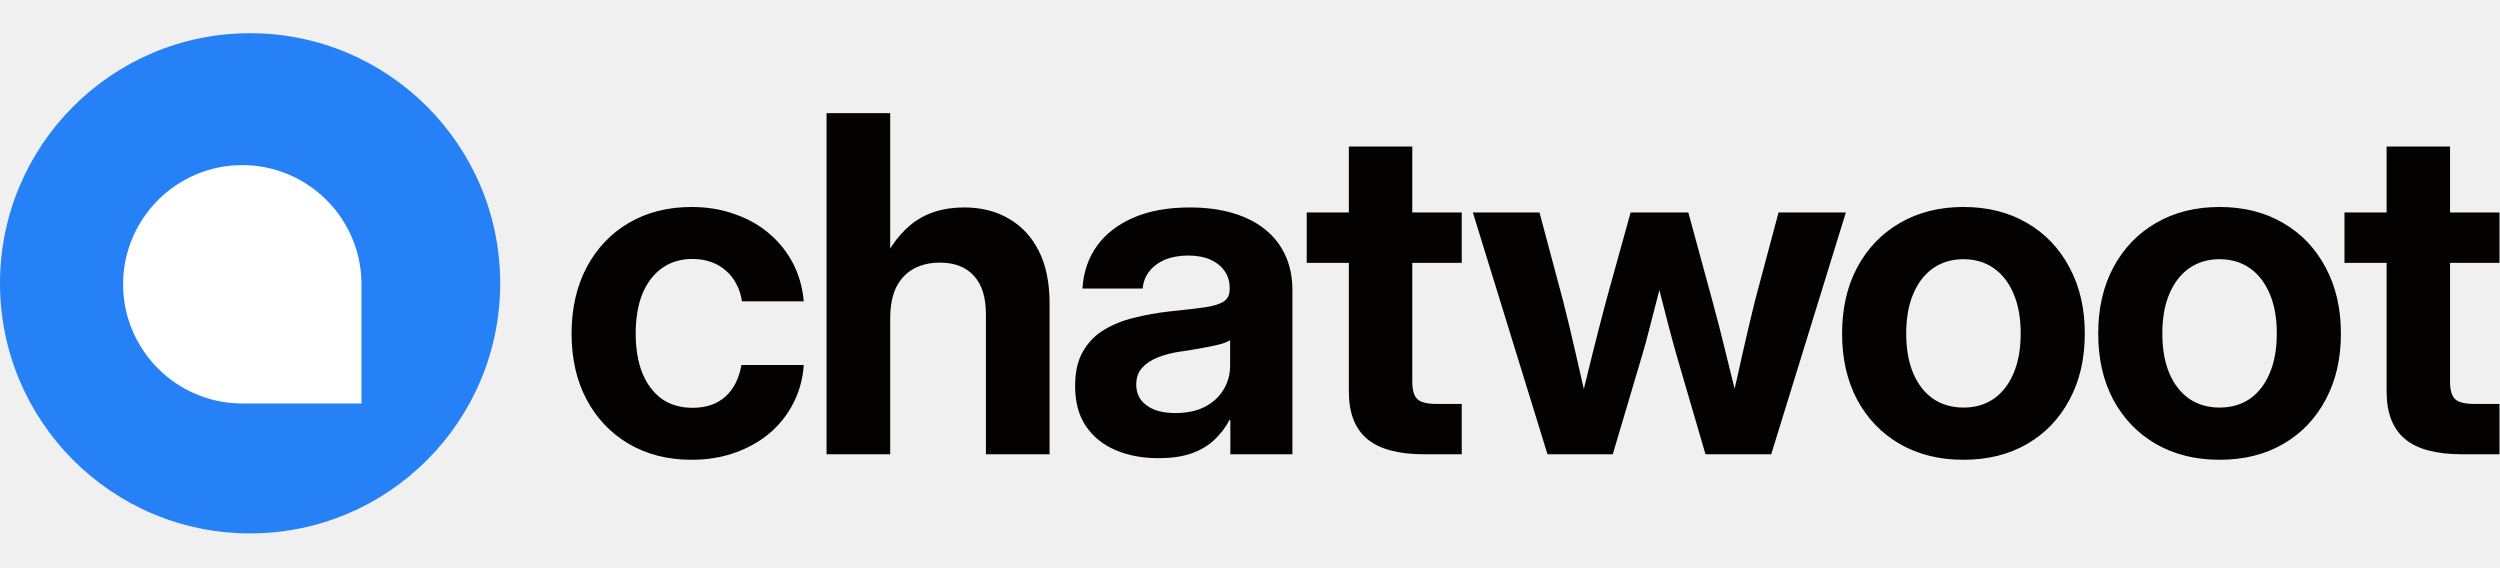
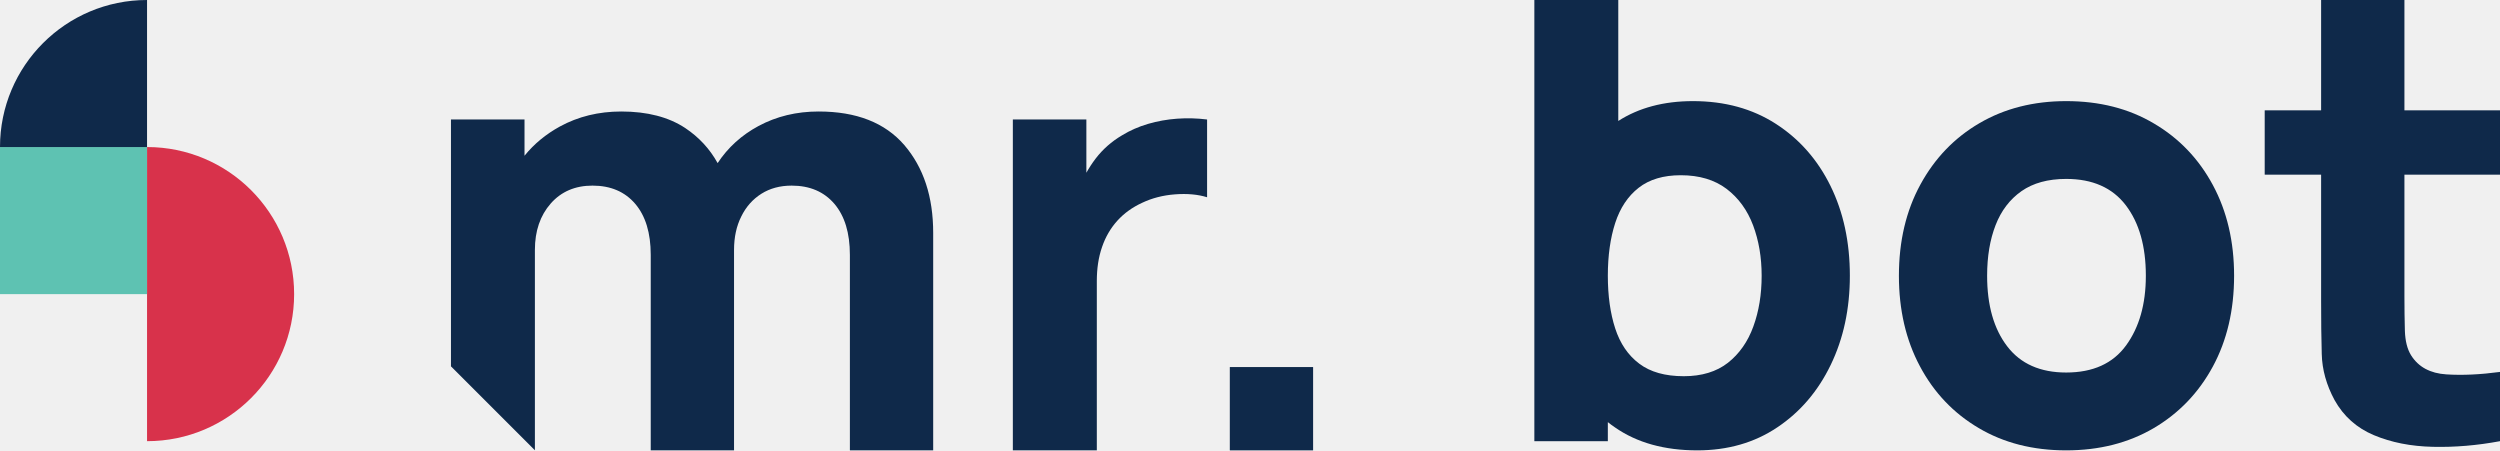
- <svg xmlns="http://www.w3.org/2000/svg" width="2559" height="581" viewBox="0 0 2559 581" fill="none">
-   <path d="M256 546C397.385 546 512 431.385 512 290C512 148.615 397.385 34 256 34C114.615 34 0 148.615 0 290C0 431.385 114.615 546 256 546Z" fill="#2781F6" />
-   <path d="M367 410H247.99C182.388 410 129 356.608 129 290.989C129 225.392 182.388 172 247.992 172C313.612 172 367 225.392 367 290.989V410Z" fill="white" stroke="white" stroke-width="6" />
-   <path d="M707.875 470.625C683.5 470.625 662.016 465.156 643.422 454.219C624.984 443.281 610.609 428.125 600.297 408.75C590.141 389.375 585.062 366.953 585.062 341.484C585.062 316.016 590.141 293.516 600.297 273.984C610.609 254.453 624.984 239.219 643.422 228.281C662.016 217.344 683.5 211.875 707.875 211.875C723.812 211.875 738.5 214.297 751.938 219.141C765.531 223.828 777.328 230.469 787.328 239.062C797.484 247.656 805.609 257.812 811.703 269.531C817.797 281.25 821.469 294.219 822.719 308.438H759.438C758.5 301.875 756.625 296.016 753.812 290.859C751.156 285.547 747.641 281.016 743.266 277.266C739.047 273.359 734.047 270.391 728.266 268.359C722.641 266.172 716.156 265.078 708.812 265.078C696.781 265.078 686.391 268.203 677.641 274.453C668.891 280.703 662.172 289.531 657.484 300.938C652.953 312.344 650.688 325.859 650.688 341.484C650.688 356.953 652.953 370.391 657.484 381.797C662.172 393.203 668.812 402.031 677.406 408.281C686.156 414.375 696.625 417.422 708.812 417.422C716.156 417.422 722.641 416.406 728.266 414.375C733.891 412.344 738.734 409.453 742.797 405.703C747.016 401.797 750.453 397.188 753.109 391.875C755.766 386.406 757.719 380.312 758.969 373.594H822.719C821.781 387.656 818.266 400.625 812.172 412.5C806.234 424.219 798.188 434.453 788.031 443.203C777.875 451.797 766 458.516 752.406 463.359C738.812 468.203 723.969 470.625 707.875 470.625ZM911.209 326.484V465H846.053V115.781H911.209V281.25H898.319C906.288 259.375 917.459 242.422 931.834 230.391C946.366 218.359 964.725 212.344 986.913 212.344C1004.41 212.344 1019.65 216.172 1032.62 223.828C1045.74 231.328 1055.98 242.344 1063.32 256.875C1070.66 271.406 1074.33 289.141 1074.33 310.078V465H1009.18V321.562C1009.18 304.219 1005.04 291.094 996.756 282.188C988.631 273.281 977.069 268.828 962.069 268.828C952.069 268.828 943.241 270.859 935.584 274.922C927.928 278.984 921.913 285.234 917.538 293.672C913.319 302.109 911.209 313.047 911.209 326.484ZM1185.79 468.984C1169.39 468.984 1154.78 466.25 1141.97 460.781C1129.15 455.312 1119 447.109 1111.5 436.172C1104.15 425.234 1100.48 411.562 1100.48 395.156C1100.48 381.094 1103.06 369.453 1108.22 360.234C1113.53 350.859 1120.64 343.438 1129.54 337.969C1138.61 332.344 1149 328.125 1160.72 325.312C1172.43 322.344 1184.62 320.156 1197.28 318.75C1212.59 317.188 1224.7 315.781 1233.61 314.531C1242.51 313.125 1248.92 311.094 1252.83 308.438C1256.73 305.781 1258.68 301.719 1258.68 296.25V294.609C1258.68 288.047 1256.97 282.344 1253.53 277.5C1250.09 272.5 1245.25 268.594 1239 265.781C1232.75 262.969 1225.17 261.562 1216.26 261.562C1207.36 261.562 1199.47 262.969 1192.59 265.781C1185.87 268.594 1180.48 272.578 1176.42 277.734C1172.51 282.734 1170.25 288.594 1169.62 295.312H1107.98C1109.08 278.438 1114.08 263.828 1122.98 251.484C1132.04 239.141 1144.54 229.531 1160.48 222.656C1176.58 215.781 1195.72 212.344 1217.9 212.344C1234.47 212.344 1249.23 214.297 1262.2 218.203C1275.33 222.109 1286.34 227.734 1295.25 235.078C1304.31 242.422 1311.18 251.328 1315.87 261.797C1320.56 272.109 1322.9 283.75 1322.9 296.719V465H1259.39V430.078H1258.45C1254.23 437.891 1248.92 444.766 1242.51 450.703C1236.26 456.484 1228.45 461.016 1219.08 464.297C1209.86 467.422 1198.76 468.984 1185.79 468.984ZM1203.14 422.812C1214.86 422.812 1224.86 420.703 1233.14 416.484C1241.58 412.109 1247.98 406.25 1252.36 398.906C1256.89 391.562 1259.15 383.281 1259.15 374.062V348.281C1257.12 349.531 1254.39 350.703 1250.95 351.797C1247.67 352.734 1243.68 353.672 1239 354.609C1234.47 355.547 1229.47 356.484 1224 357.422C1218.68 358.359 1213.14 359.219 1207.36 360C1199.23 361.25 1191.81 363.203 1185.09 365.859C1178.37 368.516 1172.98 372.109 1168.92 376.641C1165.01 381.016 1163.06 386.719 1163.06 393.75C1163.06 399.688 1164.7 404.922 1167.98 409.453C1171.42 413.828 1176.11 417.188 1182.04 419.531C1187.98 421.719 1195.01 422.812 1203.14 422.812ZM1496.24 217.5V269.062H1337.57V217.5H1496.24ZM1380.69 150H1445.61V390.703C1445.61 399.297 1447.33 405.234 1450.77 408.516C1454.21 411.797 1460.69 413.438 1470.22 413.438C1474.13 413.438 1478.66 413.438 1483.82 413.438C1489.13 413.438 1493.27 413.438 1496.24 413.438V465C1492.02 465 1486.32 465 1479.13 465C1472.1 465 1464.99 465 1457.8 465C1431.39 465 1411.94 459.766 1399.44 449.297C1386.94 438.828 1380.69 422.656 1380.69 400.781V150ZM1584.03 465L1507.62 217.5H1575.82L1599.73 307.031C1604.26 324.688 1608.63 342.891 1612.85 361.641C1617.07 380.391 1621.29 398.828 1625.51 416.953H1616.6C1621.13 398.828 1625.67 380.391 1630.2 361.641C1634.88 342.891 1639.57 324.688 1644.26 307.031L1669.1 217.5H1728.17L1752.54 307.031C1757.38 324.688 1762.07 342.891 1766.6 361.641C1771.13 380.391 1775.67 398.828 1780.2 416.953H1771.06C1775.43 398.828 1779.65 380.391 1783.71 361.641C1787.93 342.891 1792.23 324.688 1796.6 307.031L1820.51 217.5H1889.42L1813.01 465H1745.74L1716.45 364.688C1713.63 354.844 1710.9 344.844 1708.24 334.688C1705.59 324.375 1702.93 314.062 1700.28 303.75C1697.78 293.281 1695.12 282.969 1692.31 272.812H1704.96C1702.31 282.969 1699.57 293.281 1696.76 303.75C1694.1 314.062 1691.45 324.375 1688.79 334.688C1686.29 344.844 1683.56 354.844 1680.59 364.688L1650.82 465H1584.03ZM2009.78 470.625C1985.09 470.625 1963.38 465.234 1944.62 454.453C1926.03 443.672 1911.5 428.594 1901.03 409.219C1890.72 389.844 1885.56 367.266 1885.56 341.484C1885.56 315.703 1890.72 293.125 1901.03 273.75C1911.5 254.219 1926.03 239.062 1944.62 228.281C1963.38 217.344 1985.09 211.875 2009.78 211.875C2034.62 211.875 2056.34 217.344 2074.94 228.281C2093.53 239.062 2107.98 254.219 2118.3 273.75C2128.77 293.125 2134 315.703 2134 341.484C2134 367.266 2128.77 389.844 2118.3 409.219C2107.98 428.594 2093.53 443.672 2074.94 454.453C2056.34 465.234 2034.62 470.625 2009.78 470.625ZM2009.78 417.188C2021.66 417.188 2031.97 414.219 2040.72 408.281C2049.47 402.188 2056.27 393.438 2061.11 382.031C2065.95 370.625 2068.38 357.109 2068.38 341.484C2068.38 325.547 2065.95 311.953 2061.11 300.703C2056.27 289.297 2049.47 280.547 2040.72 274.453C2031.97 268.359 2021.66 265.312 2009.78 265.312C1998.06 265.312 1987.75 268.359 1978.84 274.453C1970.09 280.547 1963.3 289.297 1958.45 300.703C1953.61 311.953 1951.19 325.547 1951.19 341.484C1951.19 357.266 1953.61 370.859 1958.45 382.266C1963.3 393.516 1970.09 402.188 1978.84 408.281C1987.75 414.219 1998.06 417.188 2009.78 417.188ZM2271.94 470.625C2247.26 470.625 2225.54 465.234 2206.79 454.453C2188.19 443.672 2173.66 428.594 2163.19 409.219C2152.88 389.844 2147.72 367.266 2147.72 341.484C2147.72 315.703 2152.88 293.125 2163.19 273.75C2173.66 254.219 2188.19 239.062 2206.79 228.281C2225.54 217.344 2247.26 211.875 2271.94 211.875C2296.79 211.875 2318.51 217.344 2337.1 228.281C2355.69 239.062 2370.15 254.219 2380.46 273.75C2390.93 293.125 2396.16 315.703 2396.16 341.484C2396.16 367.266 2390.93 389.844 2380.46 409.219C2370.15 428.594 2355.69 443.672 2337.1 454.453C2318.51 465.234 2296.79 470.625 2271.94 470.625ZM2271.94 417.188C2283.82 417.188 2294.13 414.219 2302.88 408.281C2311.63 402.188 2318.43 393.438 2323.27 382.031C2328.12 370.625 2330.54 357.109 2330.54 341.484C2330.54 325.547 2328.12 311.953 2323.27 300.703C2318.43 289.297 2311.63 280.547 2302.88 274.453C2294.13 268.359 2283.82 265.312 2271.94 265.312C2260.22 265.312 2249.91 268.359 2241.01 274.453C2232.26 280.547 2225.46 289.297 2220.62 300.703C2215.77 311.953 2213.35 325.547 2213.35 341.484C2213.35 357.266 2215.77 370.859 2220.62 382.266C2225.46 393.516 2232.26 402.188 2241.01 408.281C2249.91 414.219 2260.22 417.188 2271.94 417.188ZM2558.48 217.5V269.062H2399.81V217.5H2558.48ZM2442.93 150H2507.86V390.703C2507.86 399.297 2509.57 405.234 2513.01 408.516C2516.45 411.797 2522.93 413.438 2532.47 413.438C2536.37 413.438 2540.9 413.438 2546.06 413.438C2551.37 413.438 2555.51 413.438 2558.48 413.438V465C2554.26 465 2548.56 465 2541.37 465C2534.34 465 2527.23 465 2520.04 465C2493.64 465 2474.18 459.766 2461.68 449.297C2449.18 438.828 2442.93 422.656 2442.93 400.781V150Z" fill="#040101" />
+ <svg xmlns="http://www.w3.org/2000/svg" viewBox="0 0 713.04 128.45" width="713.04" height="128.45">
+   <path fill="#D8324B" fill-rule="evenodd" d="M41.94 125.83C65.11 125.83 83.89 107.05 83.89 83.89C83.89 60.72 65.11 41.94 41.94 41.94L41.94 125.83" />
+   <path fill="#5EC2B2" fill-rule="evenodd" d="M0 41.94H41.94V83.89H0Z" />
+   <path fill="#0F294A" fill-rule="evenodd" d="M41.94 0C18.78 0 0 18.78 0 41.94L41.94 41.94L41.94 0" />
+   <path fill="#0F294A" fill-rule="evenodd" d="M257.91 41.36C252.4 34.99 244.27 31.8 233.48 31.8C227.19 31.8 221.46 33.18 216.32 35.95C211.52 38.53 207.62 42.06 204.68 46.52C202.45 42.47 199.36 39.14 195.44 36.52C190.69 33.38 184.6 31.8 177.2 31.8C170.75 31.8 164.91 33.23 159.69 36.08C155.7 38.27 152.33 41.04 149.6 44.42L149.6 34.08L128.62 34.08L128.62 104.49L152.56 128.43L152.56 71.29C152.56 65.88 154.07 61.47 157.07 58.05C160.06 54.65 164.04 52.94 168.99 52.94C174.18 52.94 178.24 54.69 181.19 58.15C184.13 61.61 185.6 66.46 185.6 72.69L185.6 128.45L209.36 128.45L209.36 71.29C209.36 67.68 210.04 64.49 211.43 61.73C212.79 58.96 214.7 56.82 217.15 55.27C219.59 53.73 222.47 52.94 225.79 52.94C230.98 52.94 235.04 54.69 237.99 58.15C240.93 61.61 242.4 66.46 242.4 72.69L242.4 128.45L266.16 128.45L266.16 66.41C266.16 56.1 263.41 47.76 257.91 41.36" />
+   <path fill="#0F294A" fill-rule="evenodd" d="M335.73 33.85C332.87 34.06 330.1 34.55 327.42 35.34C324.75 36.13 322.26 37.22 320 38.61C317.02 40.37 314.52 42.58 312.48 45.25C311.51 46.52 310.63 47.87 309.85 49.27L309.85 34.08L288.88 34.08L288.88 128.45L312.83 128.45L312.83 80.21C312.83 76.59 313.31 73.36 314.32 70.46C315.3 67.58 316.76 65.08 318.68 62.95C320.6 60.83 322.96 59.13 325.76 57.84C328.56 56.51 331.69 55.69 335.16 55.43C338.62 55.17 341.67 55.45 344.28 56.26L344.28 34.08C341.44 33.72 338.57 33.65 335.73 33.85" />
+   <path fill="#0F294A" fill-rule="evenodd" d="M350.76 104.69H374.52V128.45H350.76Z" />
+   <path fill="#0F294A" fill-rule="evenodd" d="M522.07 52.99C518.38 45.51 513.17 39.61 506.47 35.3C499.77 30.99 491.91 28.84 482.87 28.84C474.54 28.84 467.43 30.73 461.56 34.5L461.56 0L437.62 0L437.62 125.83L458.58 125.83L458.58 120.4C459.23 120.92 459.9 121.42 460.6 121.89C466.88 126.27 474.72 128.45 484.1 128.45C492.77 128.45 500.39 126.27 506.91 121.89C513.43 117.54 518.52 111.58 522.15 104.07C525.79 96.55 527.61 88.08 527.61 78.64C527.61 69.03 525.76 60.48 522.07 52.99M500.09 93.1C498.52 97.45 496.09 100.9 492.84 103.47C489.57 106.02 485.37 107.3 480.25 107.3C474.95 107.3 470.72 106.12 467.55 103.73C464.36 101.34 462.08 97.98 460.68 93.67C459.28 89.36 458.58 84.35 458.58 78.64C458.58 72.94 459.28 67.93 460.68 63.61C462.08 59.3 464.31 55.95 467.37 53.56C470.42 51.17 474.43 49.98 479.39 49.98C484.69 49.98 489.03 51.29 492.45 53.87C495.85 56.46 498.37 59.92 500.01 64.27C501.64 68.61 502.45 73.41 502.45 78.64C502.45 83.95 501.67 88.76 500.09 93.1" />
+   <path fill="#0F294A" fill-rule="evenodd" d="M631.16 52.81C627.14 45.33 621.55 39.46 614.34 35.22C607.15 30.95 598.81 28.84 589.31 28.84C579.99 28.84 571.74 30.94 564.59 35.12C557.41 39.31 551.8 45.15 547.72 52.65C543.64 60.13 541.6 68.8 541.6 78.64C541.6 88.37 543.59 96.98 547.59 104.46C551.57 111.96 557.15 117.83 564.33 122.07C571.48 126.32 579.81 128.45 589.31 128.45C598.74 128.45 607.05 126.34 614.26 122.12C621.45 117.89 627.08 112.04 631.13 104.56C635.18 97.07 637.2 88.44 637.2 78.64C637.2 68.92 635.19 60.31 631.16 52.81M606.39 98.52C602.63 103.68 596.94 106.25 589.31 106.25C581.91 106.25 576.3 103.76 572.49 98.78C568.67 93.8 566.76 87.09 566.76 78.64C566.76 73.16 567.56 68.36 569.17 64.22C570.77 60.09 573.24 56.85 576.56 54.52C579.88 52.2 584.12 51.03 589.31 51.03C596.82 51.03 602.48 53.53 606.31 58.54C610.13 63.55 612.03 70.25 612.03 78.64C612.03 86.74 610.15 93.36 606.39 98.52" />
+   <path fill="#0F294A" fill-rule="evenodd" d="M713.04 49.81L713.04 31.46L685.78 31.46L685.78 0L662.02 0L662.02 31.46L645.93 31.46L645.93 49.81L662.02 49.81L662.02 85.8C662.02 91.46 662.07 96.5 662.2 100.98C662.31 105.43 663.53 109.81 665.86 114.12C668.43 118.72 672.17 122.06 677.08 124.12C682.01 126.19 687.6 127.3 693.87 127.44C700.13 127.59 706.52 127.05 713.04 125.83L713.04 106.08C707.45 106.83 702.36 107.08 697.75 106.78C693.15 106.49 689.8 104.69 687.7 101.37C686.59 99.61 686.01 97.27 685.91 94.32C685.83 91.38 685.78 88.08 685.78 84.4L685.78 49.81L713.04 49.81" />
</svg>
